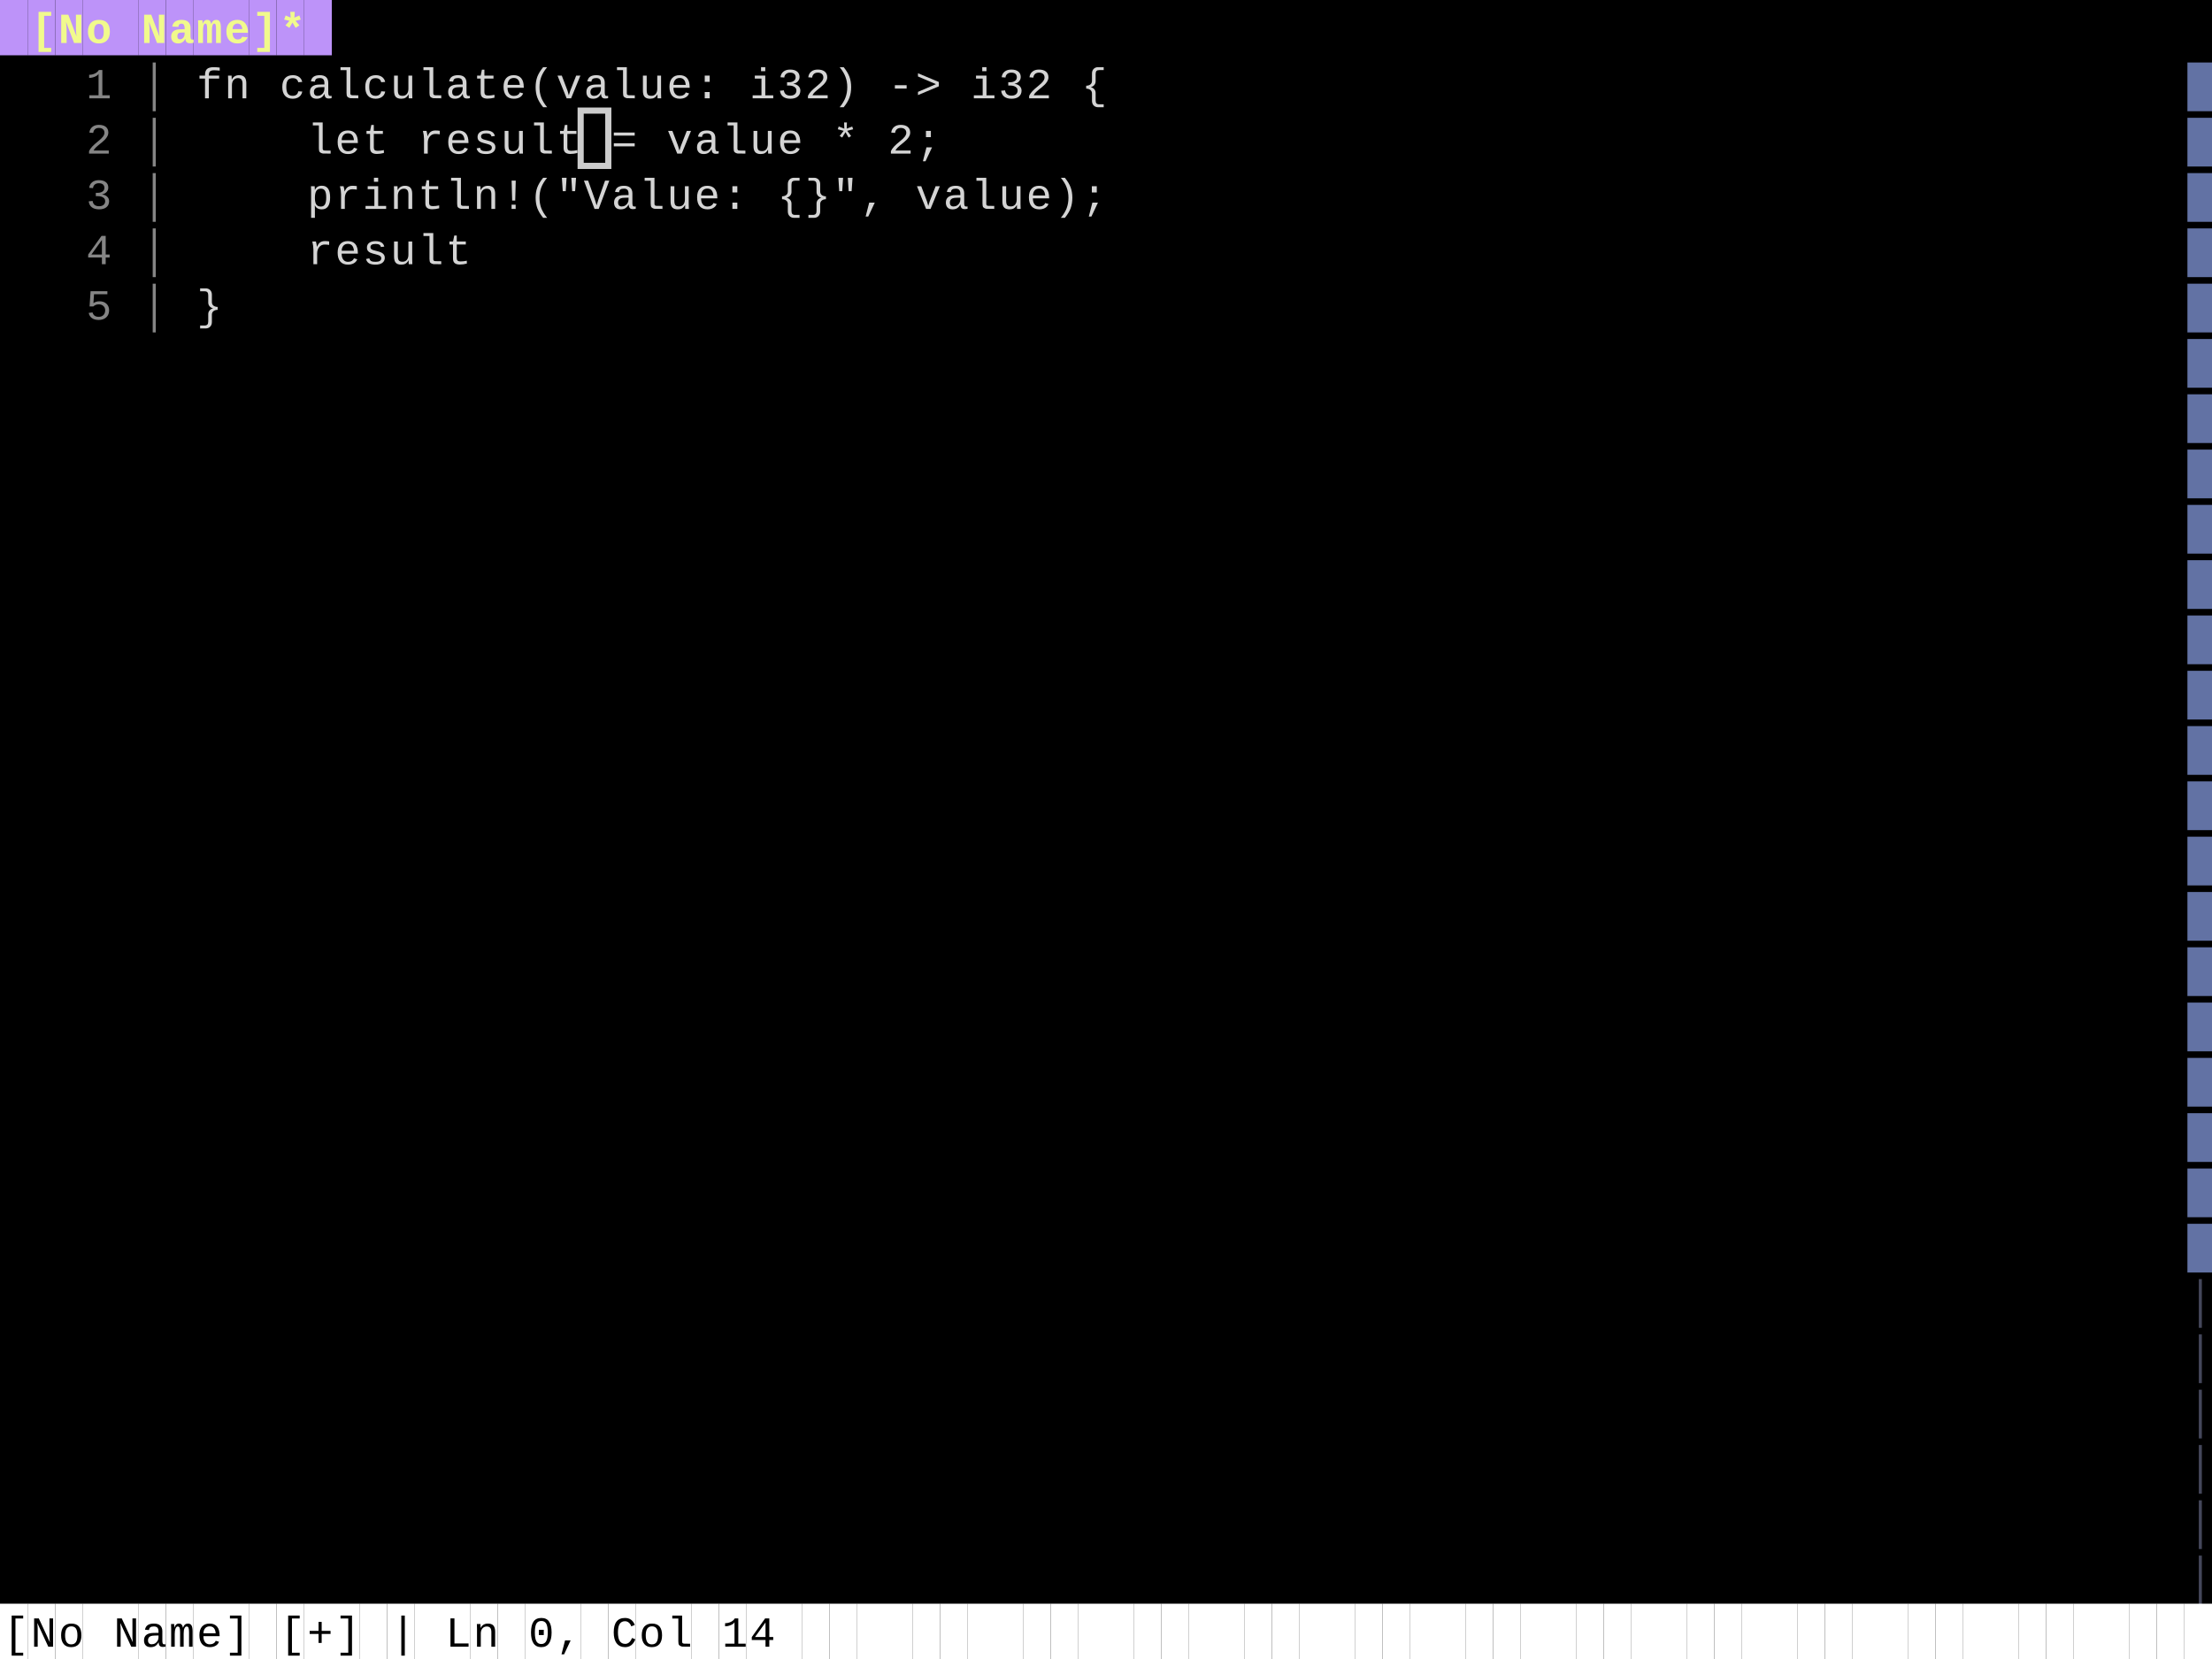
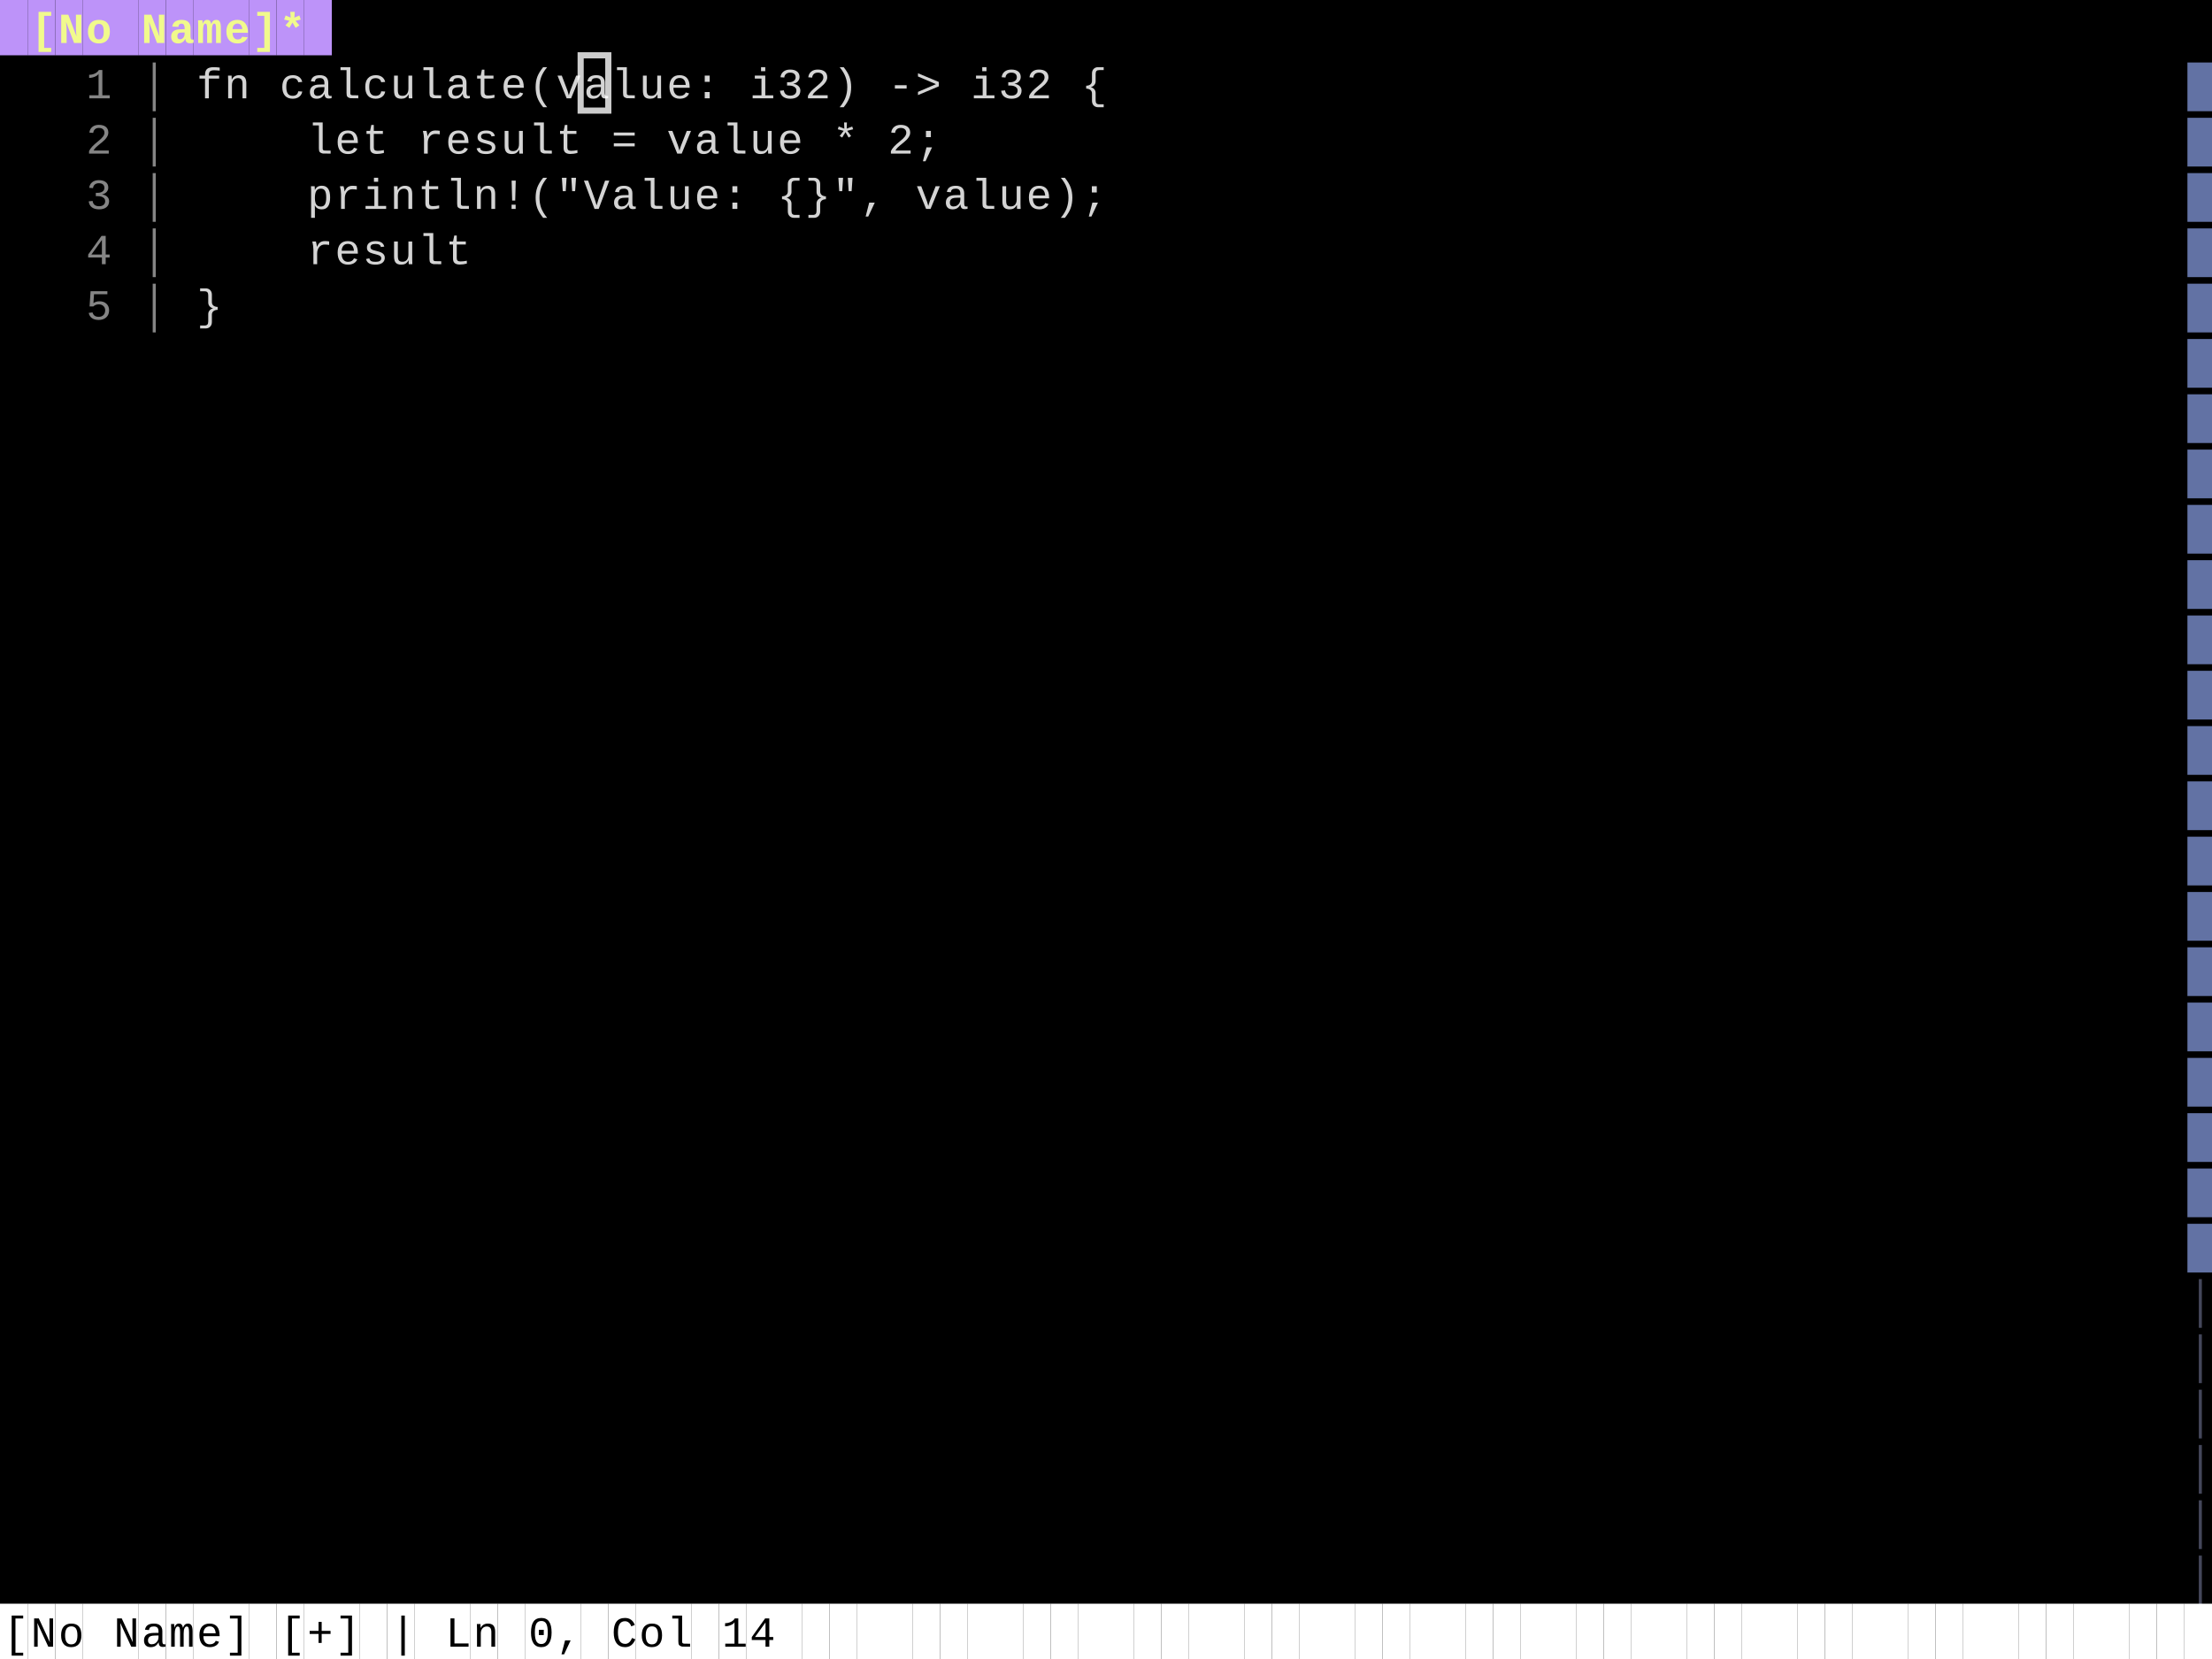
<svg xmlns="http://www.w3.org/2000/svg" width="720" height="540" viewBox="0 0 720 540">
  <style>
    .terminal { font-family: 'Courier New', 'Consolas', monospace; font-size: 14px; white-space: pre; }
</style>
  <rect width="100%" height="100%" fill="#000000" />
  <rect x="0" y="0" width="9" height="18" fill="#bd93f9" />
  <rect x="9" y="0" width="9" height="18" fill="#bd93f9" />
  <text x="10" y="14" fill="#f1fa8c" class="terminal" style="font-weight:bold;">[</text>
  <rect x="18" y="0" width="9" height="18" fill="#bd93f9" />
  <text x="19" y="14" fill="#f1fa8c" class="terminal" style="font-weight:bold;">N</text>
  <rect x="27" y="0" width="9" height="18" fill="#bd93f9" />
  <text x="28" y="14" fill="#f1fa8c" class="terminal" style="font-weight:bold;">o</text>
  <rect x="36" y="0" width="9" height="18" fill="#bd93f9" />
  <rect x="45" y="0" width="9" height="18" fill="#bd93f9" />
  <text x="46" y="14" fill="#f1fa8c" class="terminal" style="font-weight:bold;">N</text>
  <rect x="54" y="0" width="9" height="18" fill="#bd93f9" />
  <text x="55" y="14" fill="#f1fa8c" class="terminal" style="font-weight:bold;">a</text>
  <rect x="63" y="0" width="9" height="18" fill="#bd93f9" />
  <text x="64" y="14" fill="#f1fa8c" class="terminal" style="font-weight:bold;">m</text>
  <rect x="72" y="0" width="9" height="18" fill="#bd93f9" />
  <text x="73" y="14" fill="#f1fa8c" class="terminal" style="font-weight:bold;">e</text>
  <rect x="81" y="0" width="9" height="18" fill="#bd93f9" />
  <text x="82" y="14" fill="#f1fa8c" class="terminal" style="font-weight:bold;">]</text>
  <rect x="90" y="0" width="9" height="18" fill="#bd93f9" />
  <text x="91" y="14" fill="#f1fa8c" class="terminal" style="font-weight:bold;">*</text>
  <rect x="99" y="0" width="9" height="18" fill="#bd93f9" />
  <text x="28" y="32" fill="#858585" class="terminal" style="">1</text>
  <text x="46" y="32" fill="#858585" class="terminal" style="">│</text>
  <text x="64" y="32" fill="#d4d4d4" class="terminal" style="">f</text>
  <text x="73" y="32" fill="#d4d4d4" class="terminal" style="">n</text>
  <text x="91" y="32" fill="#d4d4d4" class="terminal" style="">c</text>
  <text x="100" y="32" fill="#d4d4d4" class="terminal" style="">a</text>
  <text x="109" y="32" fill="#d4d4d4" class="terminal" style="">l</text>
  <text x="118" y="32" fill="#d4d4d4" class="terminal" style="">c</text>
  <text x="127" y="32" fill="#d4d4d4" class="terminal" style="">u</text>
  <text x="136" y="32" fill="#d4d4d4" class="terminal" style="">l</text>
  <text x="145" y="32" fill="#d4d4d4" class="terminal" style="">a</text>
  <text x="154" y="32" fill="#d4d4d4" class="terminal" style="">t</text>
  <text x="163" y="32" fill="#d4d4d4" class="terminal" style="">e</text>
  <text x="172" y="32" fill="#d4d4d4" class="terminal" style="">(</text>
  <text x="181" y="32" fill="#d4d4d4" class="terminal" style="">v</text>
  <text x="190" y="32" fill="#d4d4d4" class="terminal" style="">a</text>
  <text x="199" y="32" fill="#d4d4d4" class="terminal" style="">l</text>
  <text x="208" y="32" fill="#d4d4d4" class="terminal" style="">u</text>
  <text x="217" y="32" fill="#d4d4d4" class="terminal" style="">e</text>
  <text x="226" y="32" fill="#d4d4d4" class="terminal" style="">:</text>
  <text x="244" y="32" fill="#d4d4d4" class="terminal" style="">i</text>
  <text x="253" y="32" fill="#d4d4d4" class="terminal" style="">3</text>
  <text x="262" y="32" fill="#d4d4d4" class="terminal" style="">2</text>
  <text x="271" y="32" fill="#d4d4d4" class="terminal" style="">)</text>
  <text x="289" y="32" fill="#d4d4d4" class="terminal" style="">-</text>
  <text x="298" y="32" fill="#d4d4d4" class="terminal" style="">&gt;</text>
  <text x="316" y="32" fill="#d4d4d4" class="terminal" style="">i</text>
  <text x="325" y="32" fill="#d4d4d4" class="terminal" style="">3</text>
  <text x="334" y="32" fill="#d4d4d4" class="terminal" style="">2</text>
  <text x="352" y="32" fill="#d4d4d4" class="terminal" style="">{</text>
  <text x="712" y="32" fill="#6272a4" class="terminal" style="">█</text>
  <text x="28" y="50" fill="#858585" class="terminal" style="">2</text>
  <text x="46" y="50" fill="#858585" class="terminal" style="">│</text>
  <text x="100" y="50" fill="#d4d4d4" class="terminal" style="">l</text>
  <text x="109" y="50" fill="#d4d4d4" class="terminal" style="">e</text>
  <text x="118" y="50" fill="#d4d4d4" class="terminal" style="">t</text>
  <text x="136" y="50" fill="#d4d4d4" class="terminal" style="">r</text>
  <text x="145" y="50" fill="#d4d4d4" class="terminal" style="">e</text>
  <text x="154" y="50" fill="#d4d4d4" class="terminal" style="">s</text>
  <text x="163" y="50" fill="#d4d4d4" class="terminal" style="">u</text>
  <text x="172" y="50" fill="#d4d4d4" class="terminal" style="">l</text>
  <text x="181" y="50" fill="#d4d4d4" class="terminal" style="">t</text>
  <text x="199" y="50" fill="#d4d4d4" class="terminal" style="">=</text>
  <text x="217" y="50" fill="#d4d4d4" class="terminal" style="">v</text>
  <text x="226" y="50" fill="#d4d4d4" class="terminal" style="">a</text>
  <text x="235" y="50" fill="#d4d4d4" class="terminal" style="">l</text>
  <text x="244" y="50" fill="#d4d4d4" class="terminal" style="">u</text>
  <text x="253" y="50" fill="#d4d4d4" class="terminal" style="">e</text>
  <text x="271" y="50" fill="#d4d4d4" class="terminal" style="">*</text>
  <text x="289" y="50" fill="#d4d4d4" class="terminal" style="">2</text>
  <text x="298" y="50" fill="#d4d4d4" class="terminal" style="">;</text>
  <text x="712" y="50" fill="#6272a4" class="terminal" style="">█</text>
  <text x="28" y="68" fill="#858585" class="terminal" style="">3</text>
  <text x="46" y="68" fill="#858585" class="terminal" style="">│</text>
  <text x="100" y="68" fill="#d4d4d4" class="terminal" style="">p</text>
  <text x="109" y="68" fill="#d4d4d4" class="terminal" style="">r</text>
  <text x="118" y="68" fill="#d4d4d4" class="terminal" style="">i</text>
  <text x="127" y="68" fill="#d4d4d4" class="terminal" style="">n</text>
  <text x="136" y="68" fill="#d4d4d4" class="terminal" style="">t</text>
  <text x="145" y="68" fill="#d4d4d4" class="terminal" style="">l</text>
  <text x="154" y="68" fill="#d4d4d4" class="terminal" style="">n</text>
  <text x="163" y="68" fill="#d4d4d4" class="terminal" style="">!</text>
  <text x="172" y="68" fill="#d4d4d4" class="terminal" style="">(</text>
  <text x="181" y="68" fill="#d4d4d4" class="terminal" style="">"</text>
  <text x="190" y="68" fill="#d4d4d4" class="terminal" style="">V</text>
  <text x="199" y="68" fill="#d4d4d4" class="terminal" style="">a</text>
  <text x="208" y="68" fill="#d4d4d4" class="terminal" style="">l</text>
  <text x="217" y="68" fill="#d4d4d4" class="terminal" style="">u</text>
  <text x="226" y="68" fill="#d4d4d4" class="terminal" style="">e</text>
  <text x="235" y="68" fill="#d4d4d4" class="terminal" style="">:</text>
  <text x="253" y="68" fill="#d4d4d4" class="terminal" style="">{</text>
  <text x="262" y="68" fill="#d4d4d4" class="terminal" style="">}</text>
  <text x="271" y="68" fill="#d4d4d4" class="terminal" style="">"</text>
  <text x="280" y="68" fill="#d4d4d4" class="terminal" style="">,</text>
  <text x="298" y="68" fill="#d4d4d4" class="terminal" style="">v</text>
  <text x="307" y="68" fill="#d4d4d4" class="terminal" style="">a</text>
  <text x="316" y="68" fill="#d4d4d4" class="terminal" style="">l</text>
  <text x="325" y="68" fill="#d4d4d4" class="terminal" style="">u</text>
  <text x="334" y="68" fill="#d4d4d4" class="terminal" style="">e</text>
  <text x="343" y="68" fill="#d4d4d4" class="terminal" style="">)</text>
  <text x="352" y="68" fill="#d4d4d4" class="terminal" style="">;</text>
  <text x="712" y="68" fill="#6272a4" class="terminal" style="">█</text>
  <text x="28" y="86" fill="#858585" class="terminal" style="">4</text>
  <text x="46" y="86" fill="#858585" class="terminal" style="">│</text>
  <text x="100" y="86" fill="#d4d4d4" class="terminal" style="">r</text>
  <text x="109" y="86" fill="#d4d4d4" class="terminal" style="">e</text>
  <text x="118" y="86" fill="#d4d4d4" class="terminal" style="">s</text>
  <text x="127" y="86" fill="#d4d4d4" class="terminal" style="">u</text>
  <text x="136" y="86" fill="#d4d4d4" class="terminal" style="">l</text>
  <text x="145" y="86" fill="#d4d4d4" class="terminal" style="">t</text>
  <text x="712" y="86" fill="#6272a4" class="terminal" style="">█</text>
  <text x="28" y="104" fill="#858585" class="terminal" style="">5</text>
  <text x="46" y="104" fill="#858585" class="terminal" style="">│</text>
  <text x="64" y="104" fill="#d4d4d4" class="terminal" style="">}</text>
  <text x="712" y="104" fill="#6272a4" class="terminal" style="">█</text>
  <text x="712" y="122" fill="#6272a4" class="terminal" style="">█</text>
  <text x="712" y="140" fill="#6272a4" class="terminal" style="">█</text>
  <text x="712" y="158" fill="#6272a4" class="terminal" style="">█</text>
  <text x="712" y="176" fill="#6272a4" class="terminal" style="">█</text>
  <text x="712" y="194" fill="#6272a4" class="terminal" style="">█</text>
  <text x="712" y="212" fill="#6272a4" class="terminal" style="">█</text>
  <text x="712" y="230" fill="#6272a4" class="terminal" style="">█</text>
  <text x="712" y="248" fill="#6272a4" class="terminal" style="">█</text>
  <text x="712" y="266" fill="#6272a4" class="terminal" style="">█</text>
  <text x="712" y="284" fill="#6272a4" class="terminal" style="">█</text>
  <text x="712" y="302" fill="#6272a4" class="terminal" style="">█</text>
  <text x="712" y="320" fill="#6272a4" class="terminal" style="">█</text>
  <text x="712" y="338" fill="#6272a4" class="terminal" style="">█</text>
  <text x="712" y="356" fill="#6272a4" class="terminal" style="">█</text>
  <text x="712" y="374" fill="#6272a4" class="terminal" style="">█</text>
  <text x="712" y="392" fill="#6272a4" class="terminal" style="">█</text>
  <text x="712" y="410" fill="#6272a4" class="terminal" style="">█</text>
  <text x="712" y="428" fill="#44475a" class="terminal" style="">│</text>
  <text x="712" y="446" fill="#44475a" class="terminal" style="">│</text>
  <text x="712" y="464" fill="#44475a" class="terminal" style="">│</text>
  <text x="712" y="482" fill="#44475a" class="terminal" style="">│</text>
  <text x="712" y="500" fill="#44475a" class="terminal" style="">│</text>
  <text x="712" y="518" fill="#44475a" class="terminal" style="">│</text>
  <rect x="0" y="522" width="9" height="18" fill="#ffffff" />
  <text x="1" y="536" fill="#000000" class="terminal" style="">[</text>
  <rect x="9" y="522" width="9" height="18" fill="#ffffff" />
  <text x="10" y="536" fill="#000000" class="terminal" style="">N</text>
  <rect x="18" y="522" width="9" height="18" fill="#ffffff" />
  <text x="19" y="536" fill="#000000" class="terminal" style="">o</text>
  <rect x="27" y="522" width="9" height="18" fill="#ffffff" />
  <rect x="36" y="522" width="9" height="18" fill="#ffffff" />
  <text x="37" y="536" fill="#000000" class="terminal" style="">N</text>
  <rect x="45" y="522" width="9" height="18" fill="#ffffff" />
  <text x="46" y="536" fill="#000000" class="terminal" style="">a</text>
  <rect x="54" y="522" width="9" height="18" fill="#ffffff" />
  <text x="55" y="536" fill="#000000" class="terminal" style="">m</text>
  <rect x="63" y="522" width="9" height="18" fill="#ffffff" />
  <text x="64" y="536" fill="#000000" class="terminal" style="">e</text>
  <rect x="72" y="522" width="9" height="18" fill="#ffffff" />
  <text x="73" y="536" fill="#000000" class="terminal" style="">]</text>
  <rect x="81" y="522" width="9" height="18" fill="#ffffff" />
  <rect x="90" y="522" width="9" height="18" fill="#ffffff" />
  <text x="91" y="536" fill="#000000" class="terminal" style="">[</text>
  <rect x="99" y="522" width="9" height="18" fill="#ffffff" />
  <text x="100" y="536" fill="#000000" class="terminal" style="">+</text>
  <rect x="108" y="522" width="9" height="18" fill="#ffffff" />
  <text x="109" y="536" fill="#000000" class="terminal" style="">]</text>
  <rect x="117" y="522" width="9" height="18" fill="#ffffff" />
  <rect x="126" y="522" width="9" height="18" fill="#ffffff" />
  <text x="127" y="536" fill="#000000" class="terminal" style="">|</text>
  <rect x="135" y="522" width="9" height="18" fill="#ffffff" />
  <rect x="144" y="522" width="9" height="18" fill="#ffffff" />
  <text x="145" y="536" fill="#000000" class="terminal" style="">L</text>
  <rect x="153" y="522" width="9" height="18" fill="#ffffff" />
  <text x="154" y="536" fill="#000000" class="terminal" style="">n</text>
  <rect x="162" y="522" width="9" height="18" fill="#ffffff" />
  <rect x="171" y="522" width="9" height="18" fill="#ffffff" />
  <text x="172" y="536" fill="#000000" class="terminal" style="">0</text>
  <rect x="180" y="522" width="9" height="18" fill="#ffffff" />
  <text x="181" y="536" fill="#000000" class="terminal" style="">,</text>
  <rect x="189" y="522" width="9" height="18" fill="#ffffff" />
  <rect x="198" y="522" width="9" height="18" fill="#ffffff" />
  <text x="199" y="536" fill="#000000" class="terminal" style="">C</text>
  <rect x="207" y="522" width="9" height="18" fill="#ffffff" />
  <text x="208" y="536" fill="#000000" class="terminal" style="">o</text>
  <rect x="216" y="522" width="9" height="18" fill="#ffffff" />
  <text x="217" y="536" fill="#000000" class="terminal" style="">l</text>
  <rect x="225" y="522" width="9" height="18" fill="#ffffff" />
  <rect x="234" y="522" width="9" height="18" fill="#ffffff" />
  <text x="235" y="536" fill="#000000" class="terminal" style="">1</text>
  <rect x="243" y="522" width="9" height="18" fill="#ffffff" />
  <text x="244" y="536" fill="#000000" class="terminal" style="">4</text>
  <rect x="252" y="522" width="9" height="18" fill="#ffffff" />
  <rect x="261" y="522" width="9" height="18" fill="#ffffff" />
  <rect x="270" y="522" width="9" height="18" fill="#ffffff" />
  <rect x="279" y="522" width="9" height="18" fill="#ffffff" />
  <rect x="288" y="522" width="9" height="18" fill="#ffffff" />
  <rect x="297" y="522" width="9" height="18" fill="#ffffff" />
  <rect x="306" y="522" width="9" height="18" fill="#ffffff" />
  <rect x="315" y="522" width="9" height="18" fill="#ffffff" />
  <rect x="324" y="522" width="9" height="18" fill="#ffffff" />
  <rect x="333" y="522" width="9" height="18" fill="#ffffff" />
  <rect x="342" y="522" width="9" height="18" fill="#ffffff" />
  <rect x="351" y="522" width="9" height="18" fill="#ffffff" />
  <rect x="360" y="522" width="9" height="18" fill="#ffffff" />
  <rect x="369" y="522" width="9" height="18" fill="#ffffff" />
  <rect x="378" y="522" width="9" height="18" fill="#ffffff" />
  <rect x="387" y="522" width="9" height="18" fill="#ffffff" />
  <rect x="396" y="522" width="9" height="18" fill="#ffffff" />
  <rect x="405" y="522" width="9" height="18" fill="#ffffff" />
  <rect x="414" y="522" width="9" height="18" fill="#ffffff" />
  <rect x="423" y="522" width="9" height="18" fill="#ffffff" />
  <rect x="432" y="522" width="9" height="18" fill="#ffffff" />
  <rect x="441" y="522" width="9" height="18" fill="#ffffff" />
  <rect x="450" y="522" width="9" height="18" fill="#ffffff" />
  <rect x="459" y="522" width="9" height="18" fill="#ffffff" />
  <rect x="468" y="522" width="9" height="18" fill="#ffffff" />
  <rect x="477" y="522" width="9" height="18" fill="#ffffff" />
  <rect x="486" y="522" width="9" height="18" fill="#ffffff" />
  <rect x="495" y="522" width="9" height="18" fill="#ffffff" />
  <rect x="504" y="522" width="9" height="18" fill="#ffffff" />
  <rect x="513" y="522" width="9" height="18" fill="#ffffff" />
  <rect x="522" y="522" width="9" height="18" fill="#ffffff" />
  <rect x="531" y="522" width="9" height="18" fill="#ffffff" />
  <rect x="540" y="522" width="9" height="18" fill="#ffffff" />
  <rect x="549" y="522" width="9" height="18" fill="#ffffff" />
  <rect x="558" y="522" width="9" height="18" fill="#ffffff" />
  <rect x="567" y="522" width="9" height="18" fill="#ffffff" />
  <rect x="576" y="522" width="9" height="18" fill="#ffffff" />
  <rect x="585" y="522" width="9" height="18" fill="#ffffff" />
  <rect x="594" y="522" width="9" height="18" fill="#ffffff" />
  <rect x="603" y="522" width="9" height="18" fill="#ffffff" />
  <rect x="612" y="522" width="9" height="18" fill="#ffffff" />
  <rect x="621" y="522" width="9" height="18" fill="#ffffff" />
  <rect x="630" y="522" width="9" height="18" fill="#ffffff" />
  <rect x="639" y="522" width="9" height="18" fill="#ffffff" />
  <rect x="648" y="522" width="9" height="18" fill="#ffffff" />
  <rect x="657" y="522" width="9" height="18" fill="#ffffff" />
  <rect x="666" y="522" width="9" height="18" fill="#ffffff" />
  <rect x="675" y="522" width="9" height="18" fill="#ffffff" />
  <rect x="684" y="522" width="9" height="18" fill="#ffffff" />
  <rect x="693" y="522" width="9" height="18" fill="#ffffff" />
  <rect x="702" y="522" width="9" height="18" fill="#ffffff" />
  <rect x="711" y="522" width="9" height="18" fill="#ffffff" />
-   <rect x="189" y="36" width="9" height="18" fill="none" stroke="#ffffff" stroke-width="2" opacity="0.8" />
+   <rect x="189" y="18" width="9" height="18" fill="none" stroke="#ffffff" stroke-width="2" opacity="0.8" />
</svg>
